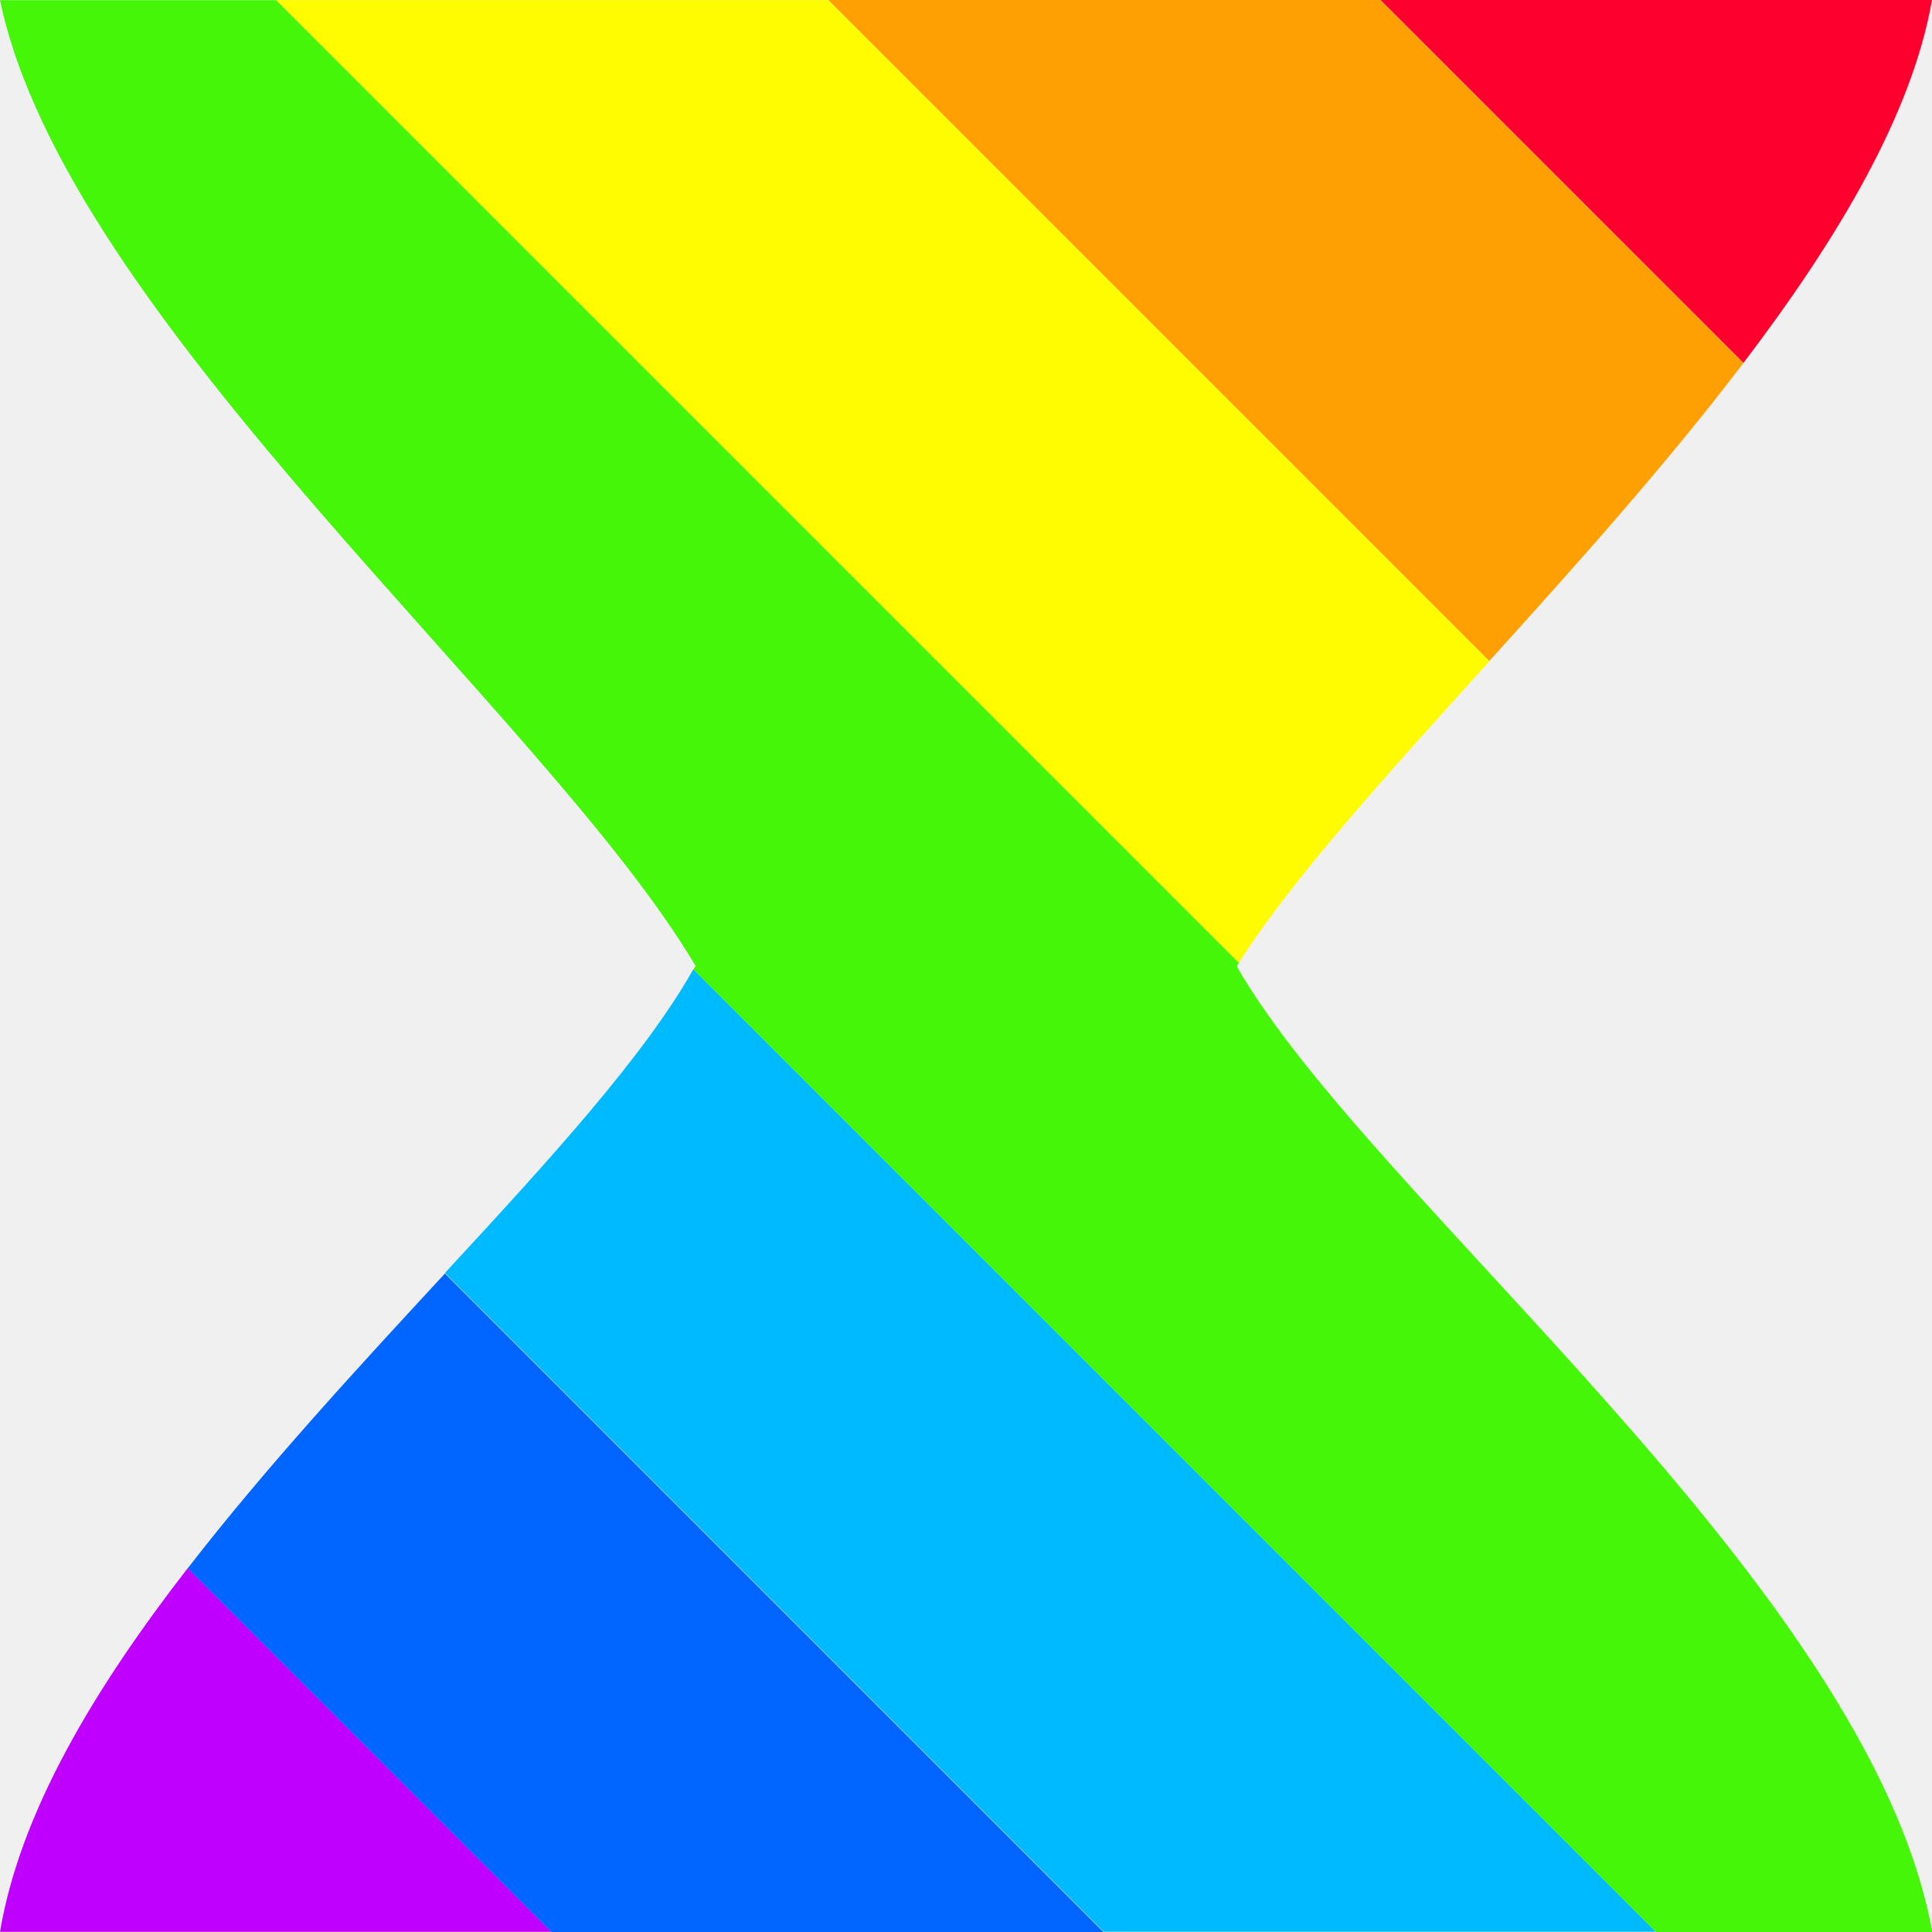
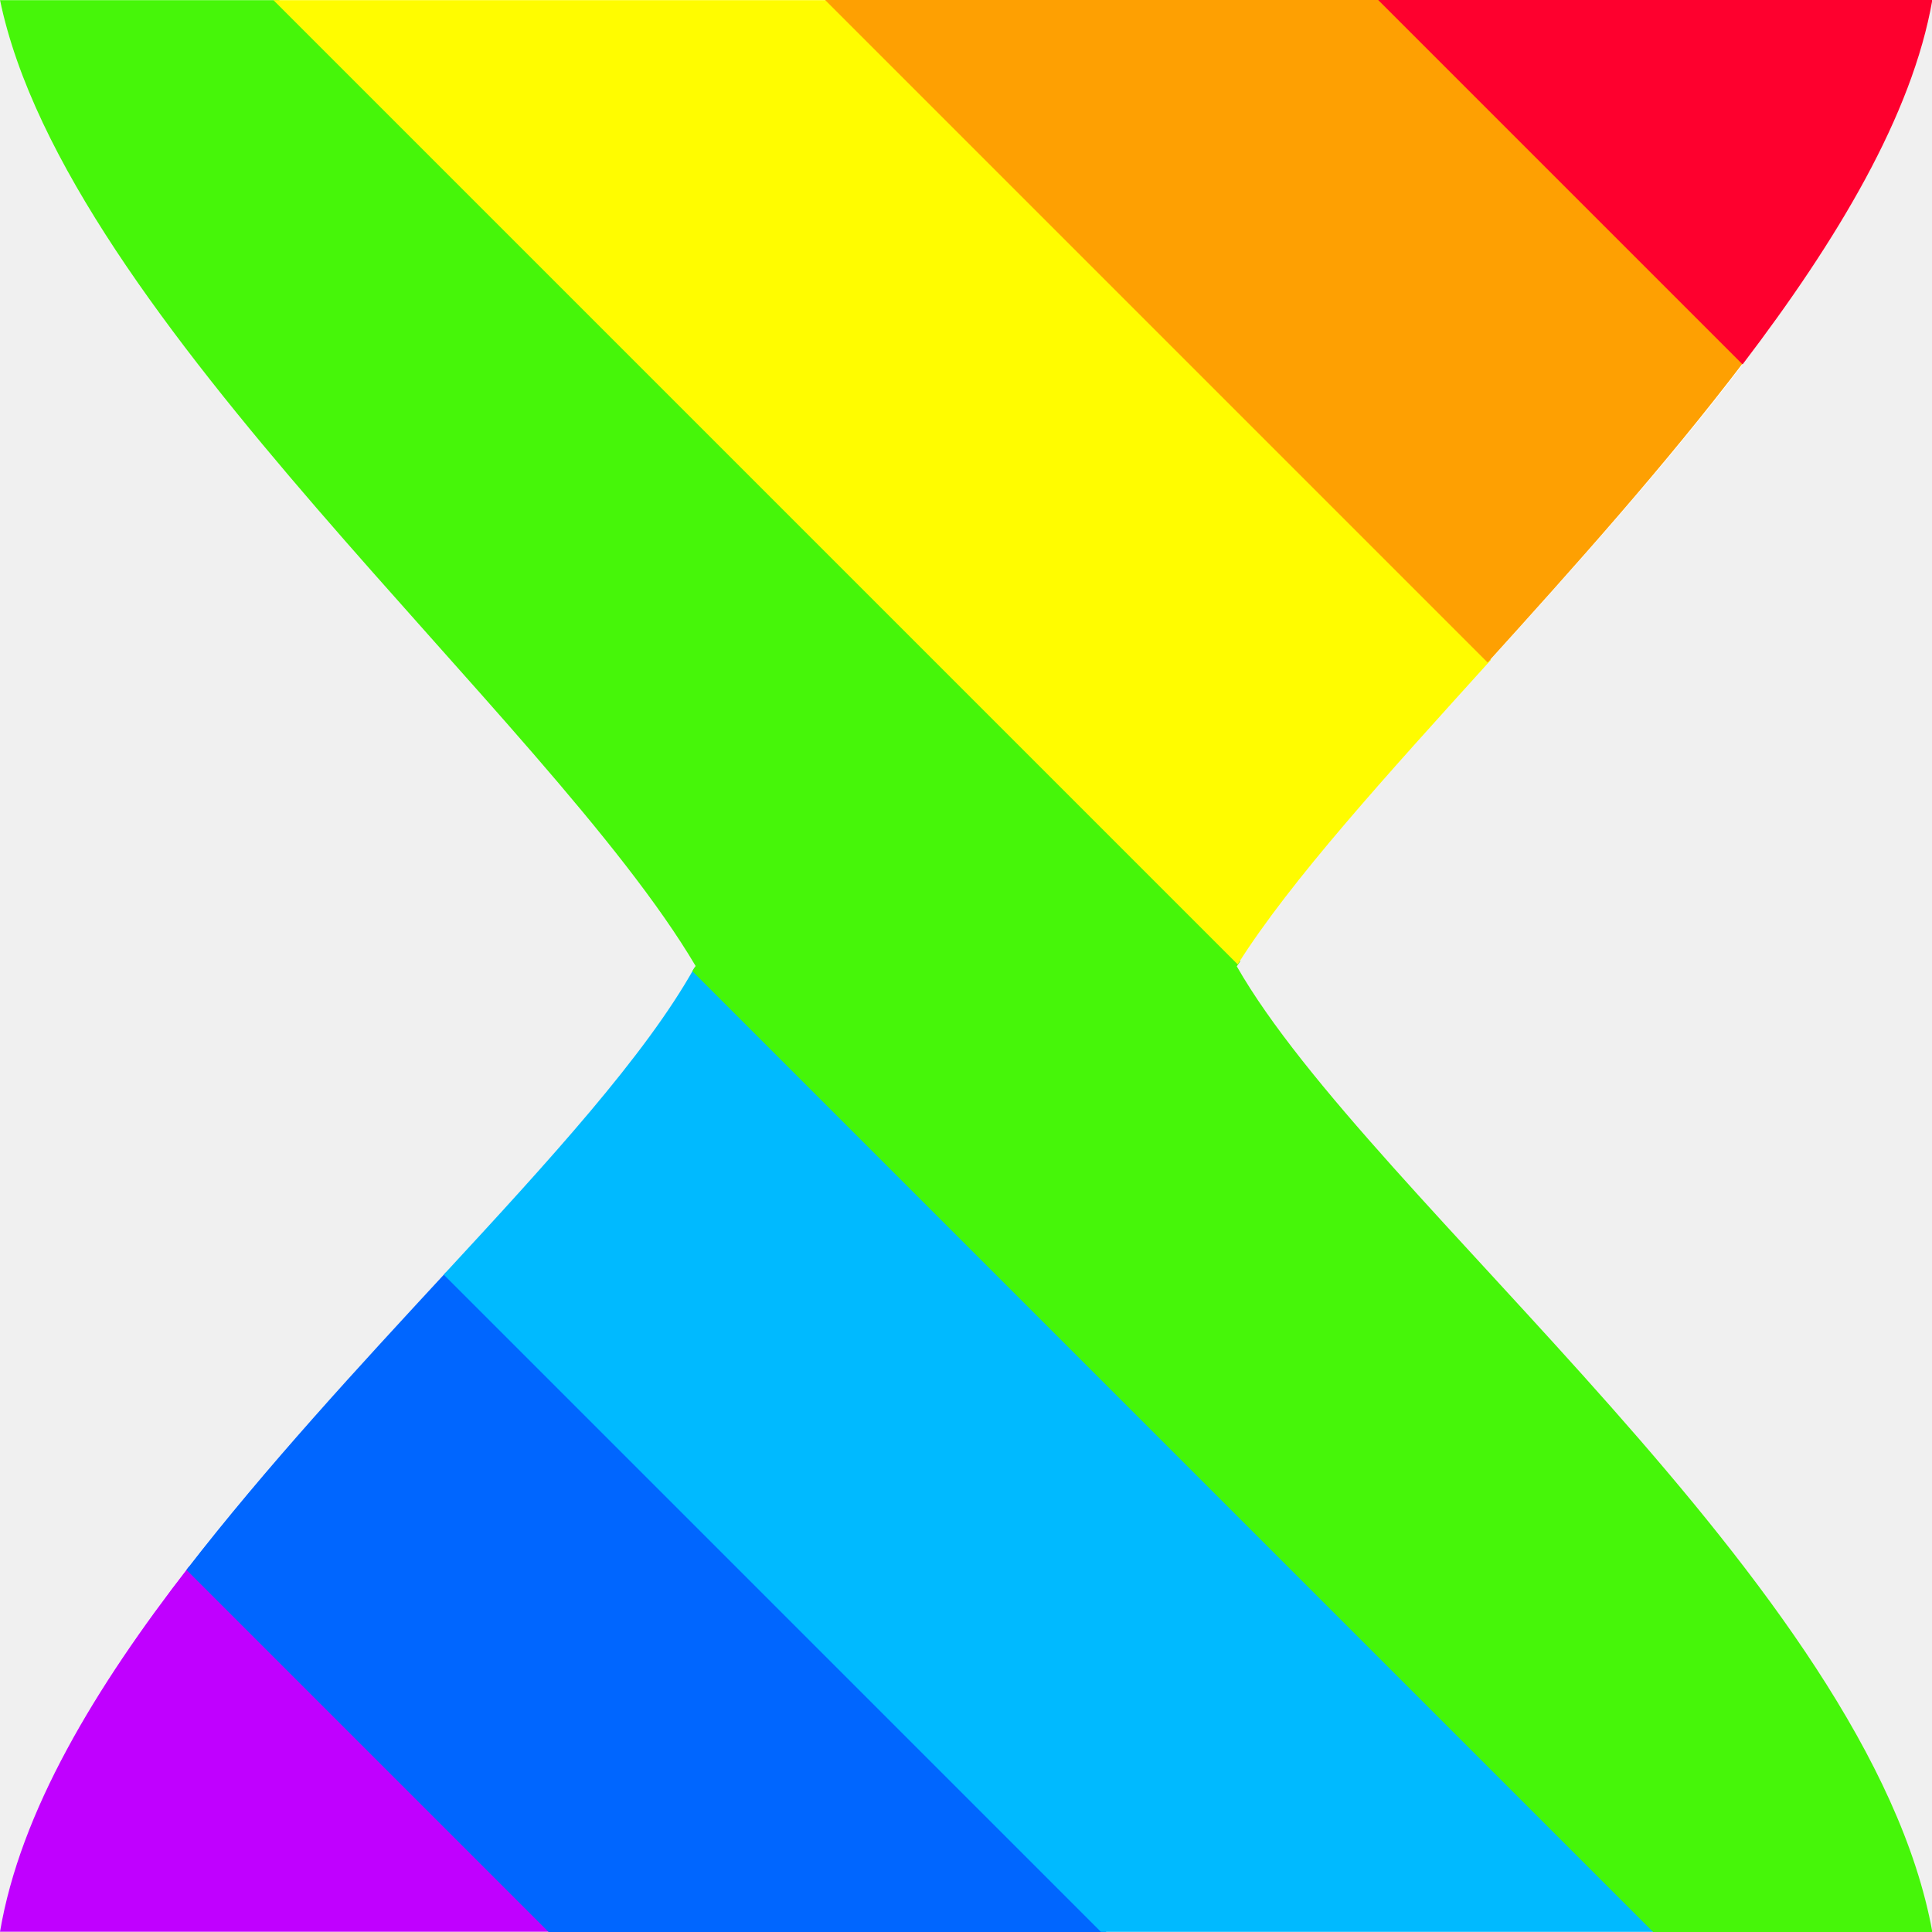
<svg xmlns="http://www.w3.org/2000/svg" width="24" height="24" version="1.2" viewBox="0 0 24 24" baseProfile="tiny-ps">
-   <path d="m2.332 19.48c-1.16 1.497-2.082 3.031-2.332 4.518h6.85l-4.518-4.518z" fill="#c000ff" />
-   <path d="m5.527 15.82c-1.073 1.161-2.215 2.396-3.195 3.662l4.52 4.52h6.857l-8.182-8.182z" fill="#06f" />
-   <path d="m8.613 12.04c-0.61 1.082-1.791 2.373-3.086 3.773l8.184 8.184h6.859l-11.96-11.96z" fill="#00baff" />
-   <path d="m0 0c0.82 3.96 6.802 8.889 8.641 12-0.008 0.014-0.019 0.029-0.027 0.043l11.96 11.96h3.43c-0.779-4.305-6.986-9.101-8.641-12 0.008-0.013 0.021-0.028 0.029-0.041l-11.96-11.96h-3.43z" fill="#46f609" />
-   <path d="m3.43 0 11.96 11.96c0.658-1.037 1.836-2.334 3.113-3.746l-8.213-8.213h-6.859z" fill="#fffc00" />
-   <path d="m10.29 0 8.211 8.211c1.065-1.177 2.19-2.43 3.156-3.701l-4.51-4.51h-6.857z" fill="#fea002" />
-   <path d="m17.15 0 4.508 4.508c1.167-1.534 2.092-3.081 2.342-4.508h-6.85z" fill="#fe002e" />
+   <path d="m0 0h24c-0.707 4.045-6.803 9.059-8.641 12 1.655 2.899 7.862 7.694 8.641 12h-24c0.72-4.28 6.96-8.959 8.64-12-1.838-3.111-7.82-8.041-8.64-12z" fill="#fff" stroke-width=".464" />
+   <path d="m2.348 19.46c-1.167 1.504-2.096 3.044-2.348 4.537h6.885l-4.537-4.537z" fill="#c000ff" />
+   <path d="m5.545 15.8c-1.084 1.173-2.239 2.421-3.229 3.701l4.5 4.5h6.93l-8.201-8.201z" fill="#06f" />
+   <path d="m8.627 12.02c-0.609 1.092-1.805 2.397-3.115 3.814l8.164 8.164h6.93l-11.98-11.98z" fill="#00baff" />
+   <path d="m0 0c0.82 3.96 6.802 8.889 8.641 12-0.012 0.021-0.029 0.043-0.041 0.064l11.94 11.94h3.465c-0.779-4.305-6.986-9.101-8.641-12 0.013-0.02 0.03-0.042 0.043-0.062l-11.94-11.94h-3.465z" fill="#46f609" />
+   <path d="m3.395 0 11.98 11.98c0.658-1.045 1.854-2.354 3.146-3.783l-8.195-8.195h-6.93z" fill="#fffc00" />
+   <path d="m10.25 0 8.23 8.23c1.076-1.189 2.212-2.457 3.188-3.742l-4.488-4.488h-6.93z" fill="#fea002" />
+   <path d="m17.12 0 4.527 4.527c1.174-1.541 2.107-3.095 2.357-4.527h-6.885z" fill="#fe002e" />
</svg>
